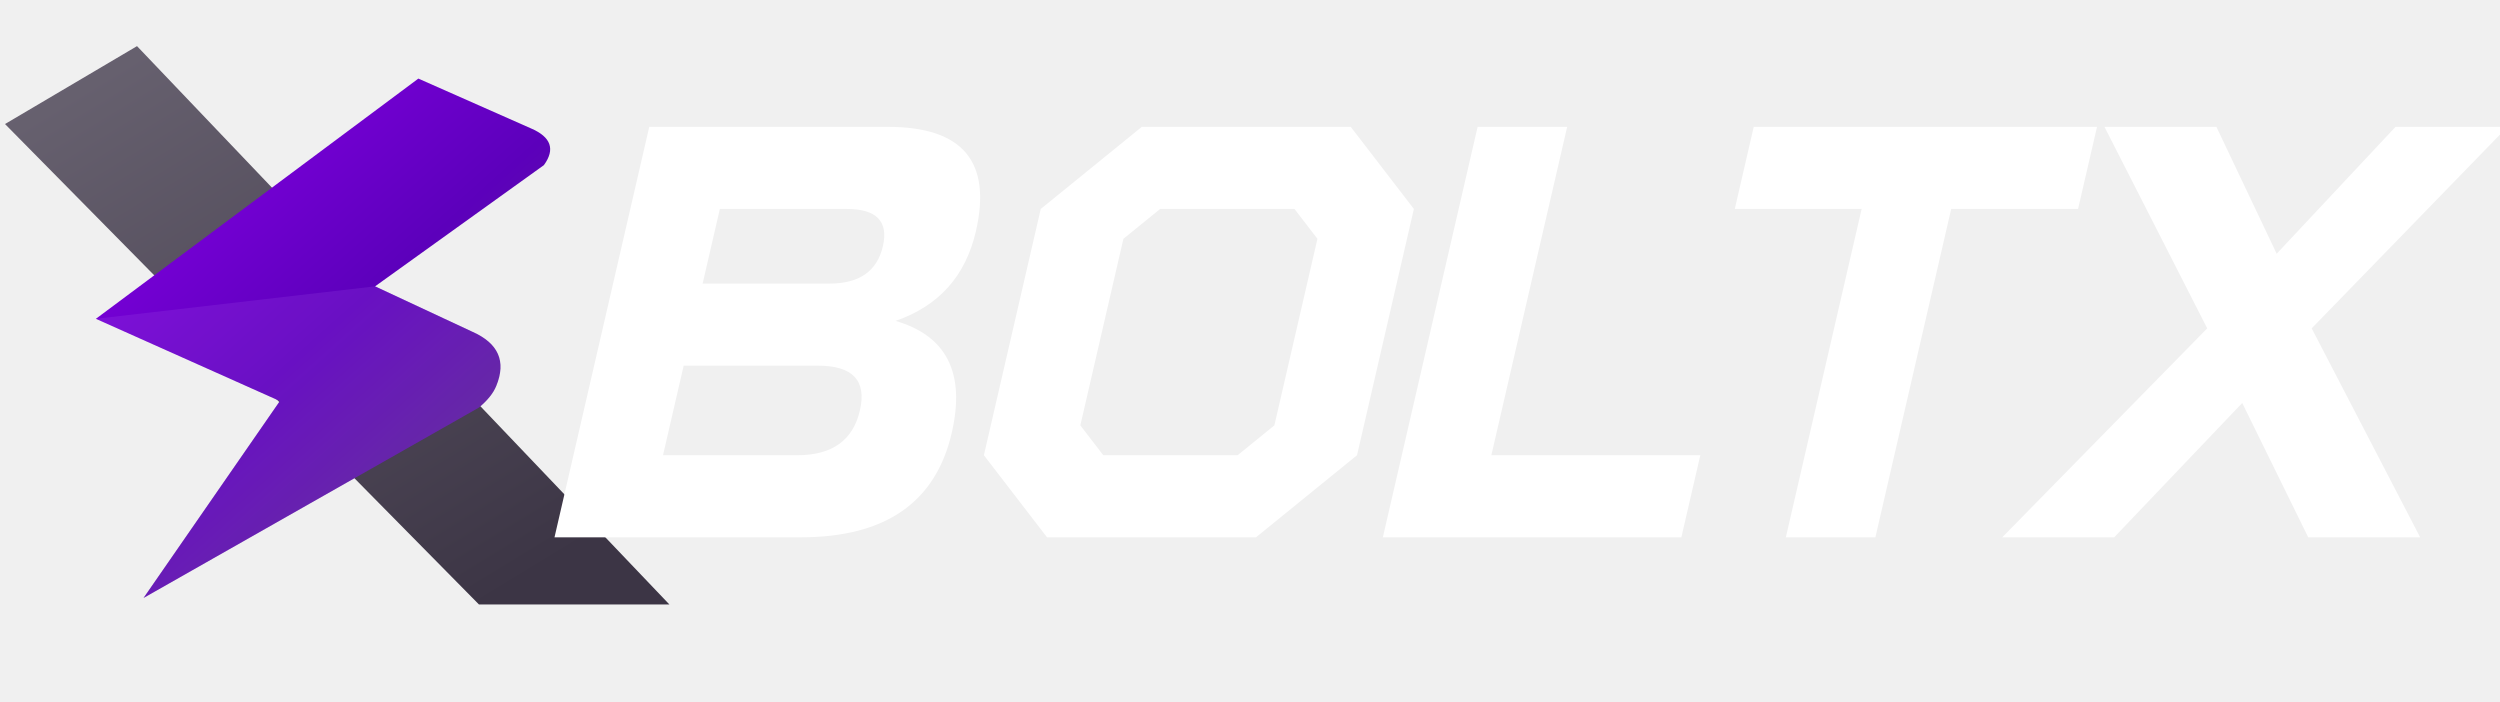
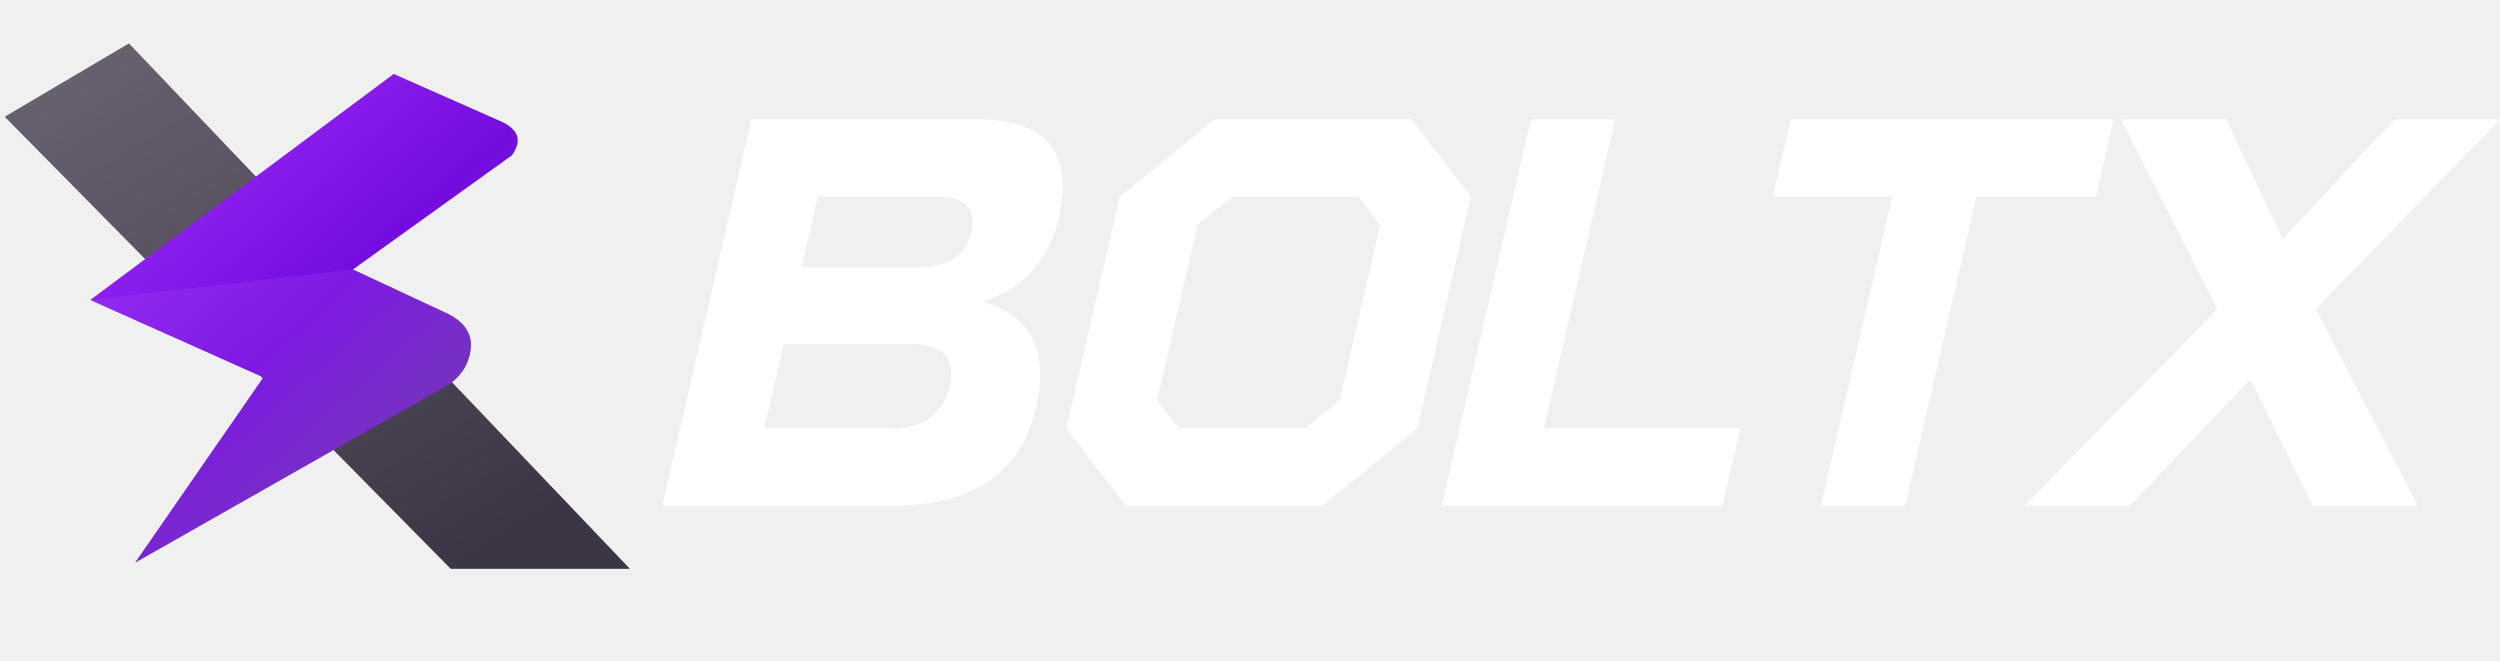
- <svg xmlns="http://www.w3.org/2000/svg" viewBox="0 0 335 94" role="img" aria-label="BOLTX">
+ <svg xmlns="http://www.w3.org/2000/svg" viewBox="0 0 356 94" role="img" aria-label="BOLTX">
  <defs>
    <linearGradient id="violet" x2=".78" y2="1">
-       <stop stop-color="#8d00ed" />
-       <stop offset=".55" stop-color="#5c00bb" />
-       <stop offset="1" stop-color="#543280" />
+       <stop stop-color="#a533ff" />
+       <stop offset=".55" stop-color="#740ce0" />
+       <stop offset="1" stop-color="#623d9a" />
    </linearGradient>
    <linearGradient id="graphite" x2=".72" y2="1">
      <stop stop-color="#6b6573" />
      <stop offset="1" stop-color="#3c3545" />
    </linearGradient>
  </defs>
  <g transform="translate(-6 -6) scale(.29)">
    <path fill="url(#graphite)" d="M23 78 84 42 330 300 242 300Z" />
    <path fill="url(#violet)" d="M214 57 266 80Q280 86 272 97L194 153 239 174Q257 182 250 199Q248 204 242 209L87 297 150 206 65 168Z" />
    <path fill="#b66df3" opacity=".15" d="M65 168 194 153 239 174Q257 182 250 199Q248 204 242 209L87 297 150 206Z" />
  </g>
-   <g fill="#fff" transform="translate(87 17) skewX(-13)">
+   <g fill="#fff" transform="translate(107 17) skewX(-13)">
    <path fill-rule="evenodd" d="M0 0h32q15 0 15 14 0 9-8 12 11 3 11 15 0 14-17 14H0Zm12 11v10h17q6 0 6-5t-6-5Zm0 21v12h18q7 0 7-6t-7-6Z M55 11 66 0h28l11 11v33L94 55H66L55 44Zm12 4v25l4 4h18l4-4V15l-4-4H71Z M111 0h12v44h28v11h-40Z M148 0h46v11h-17v44h-12V11h-17Z M195 0h15l12 17 12-17h15l-20 27 21 28h-15l-13-18-13 18h-15l21-28Z" />
  </g>
</svg>
